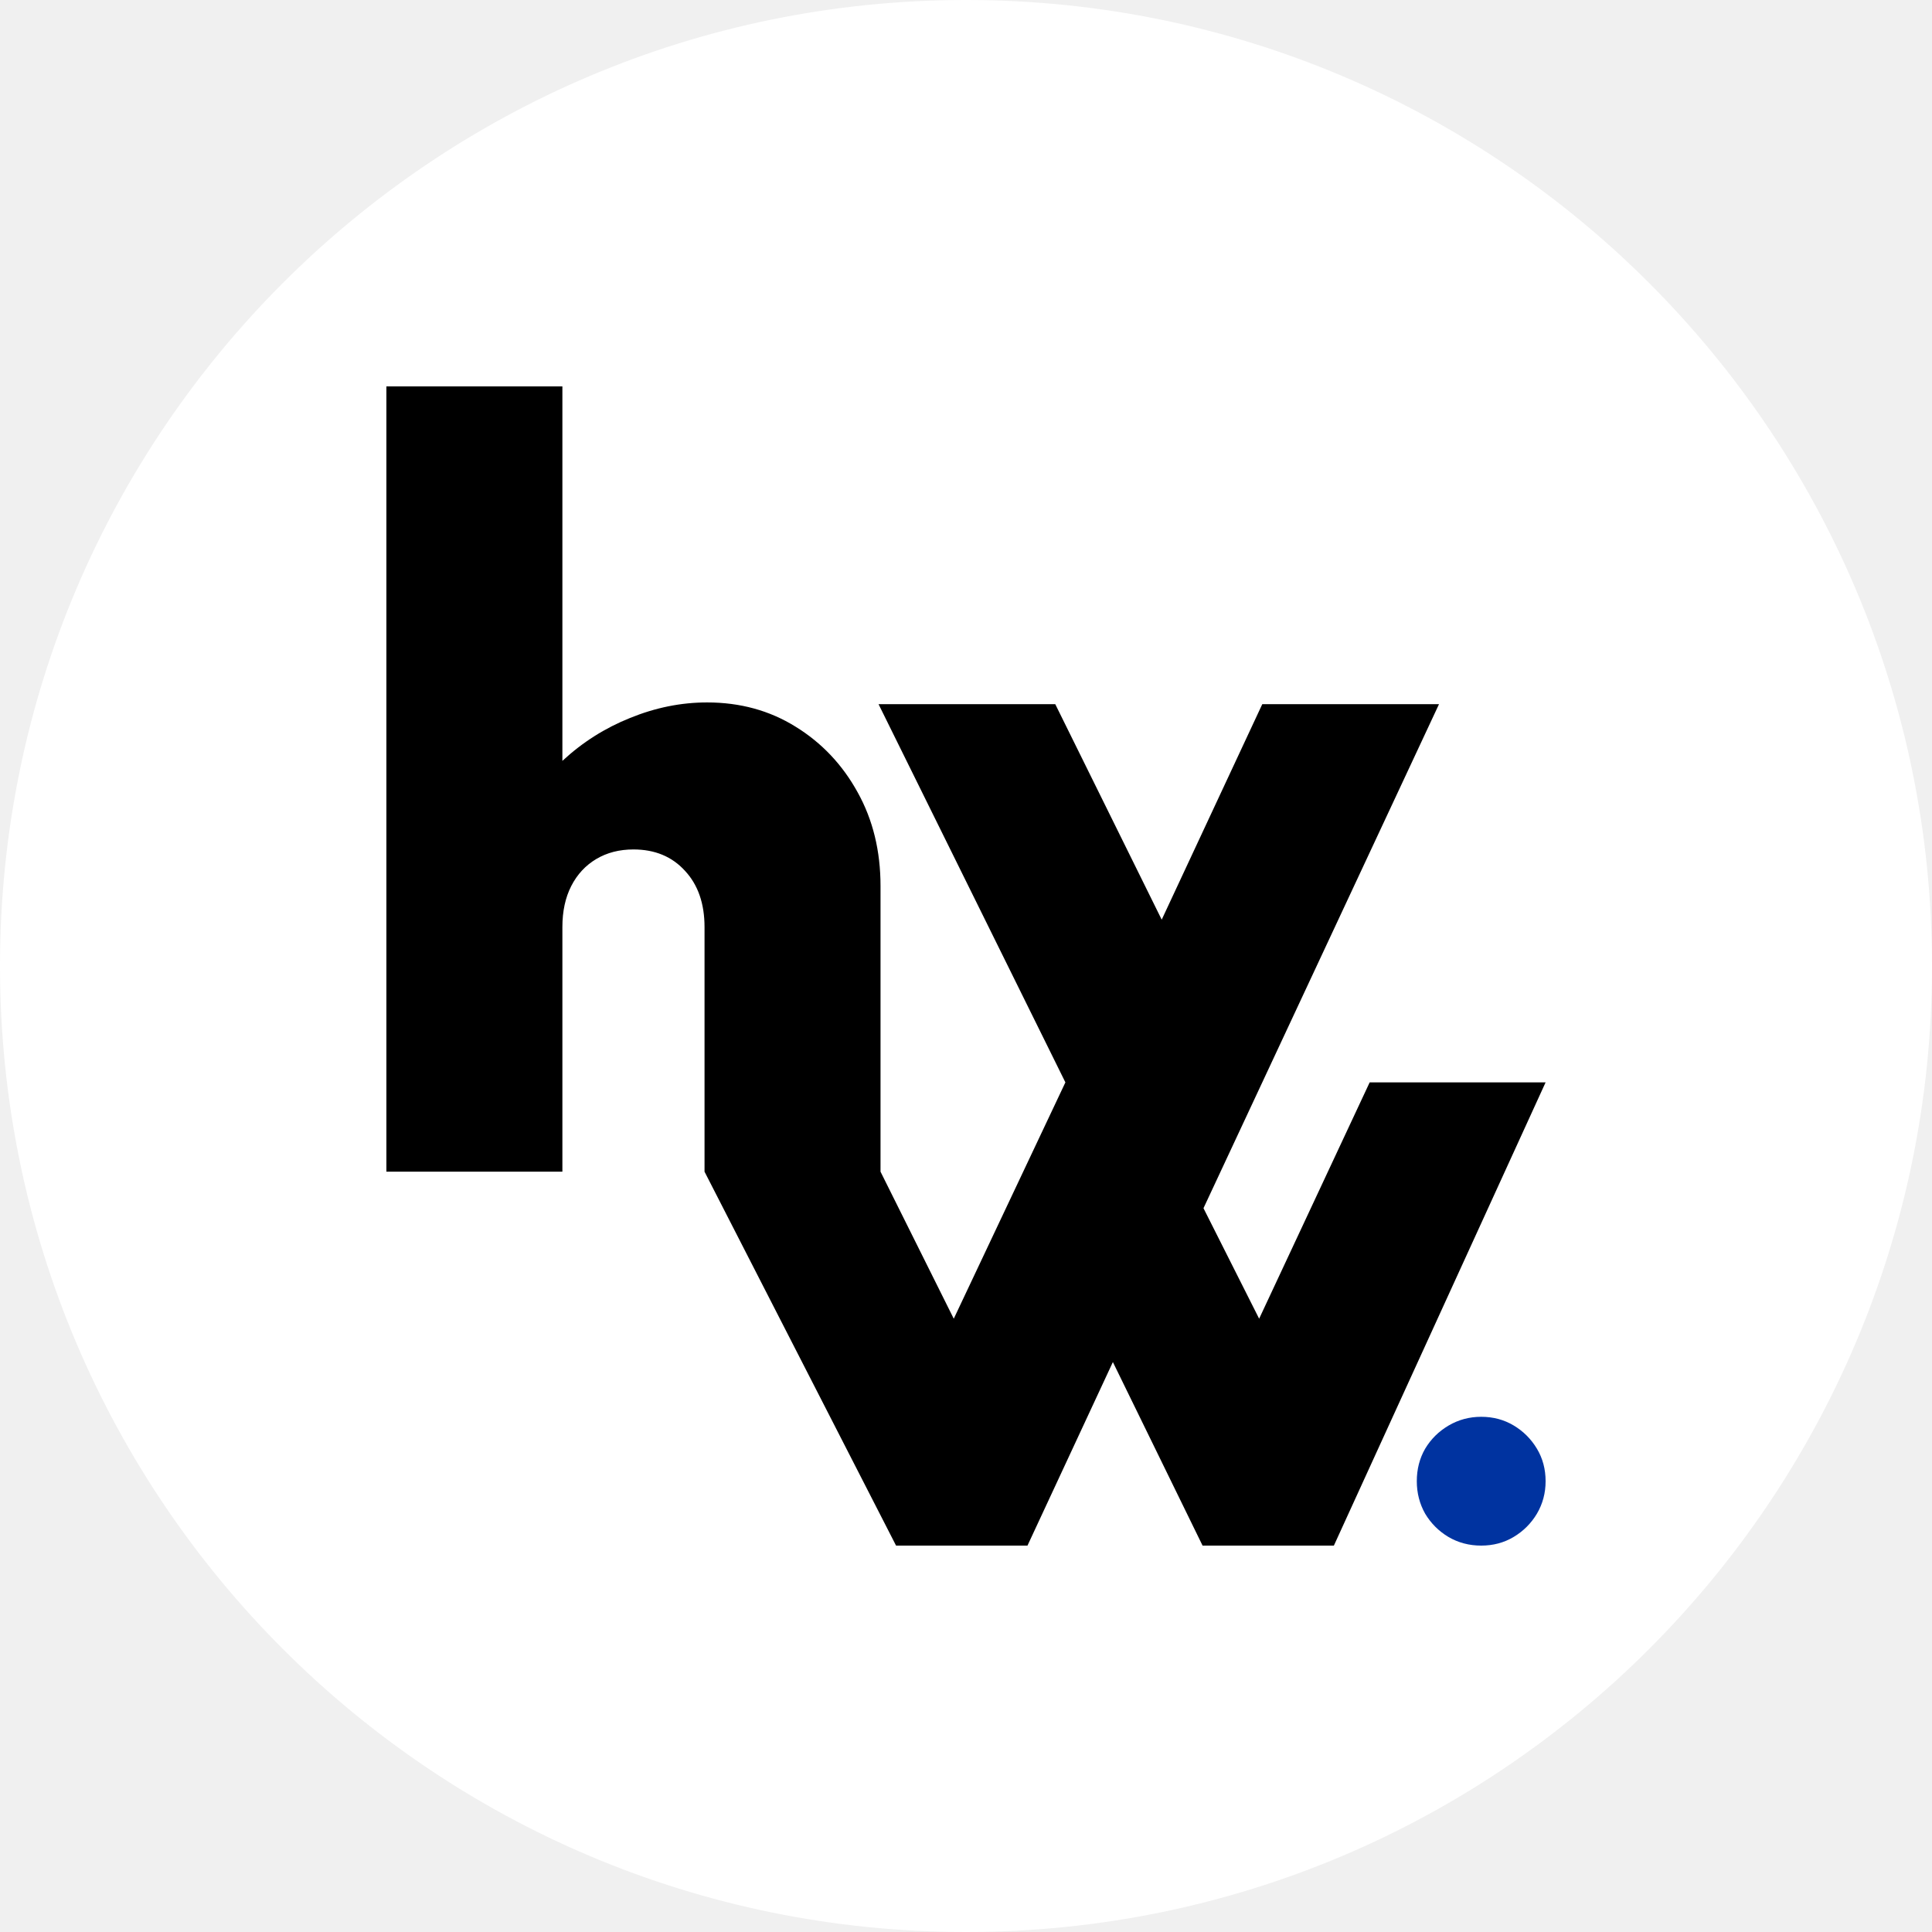
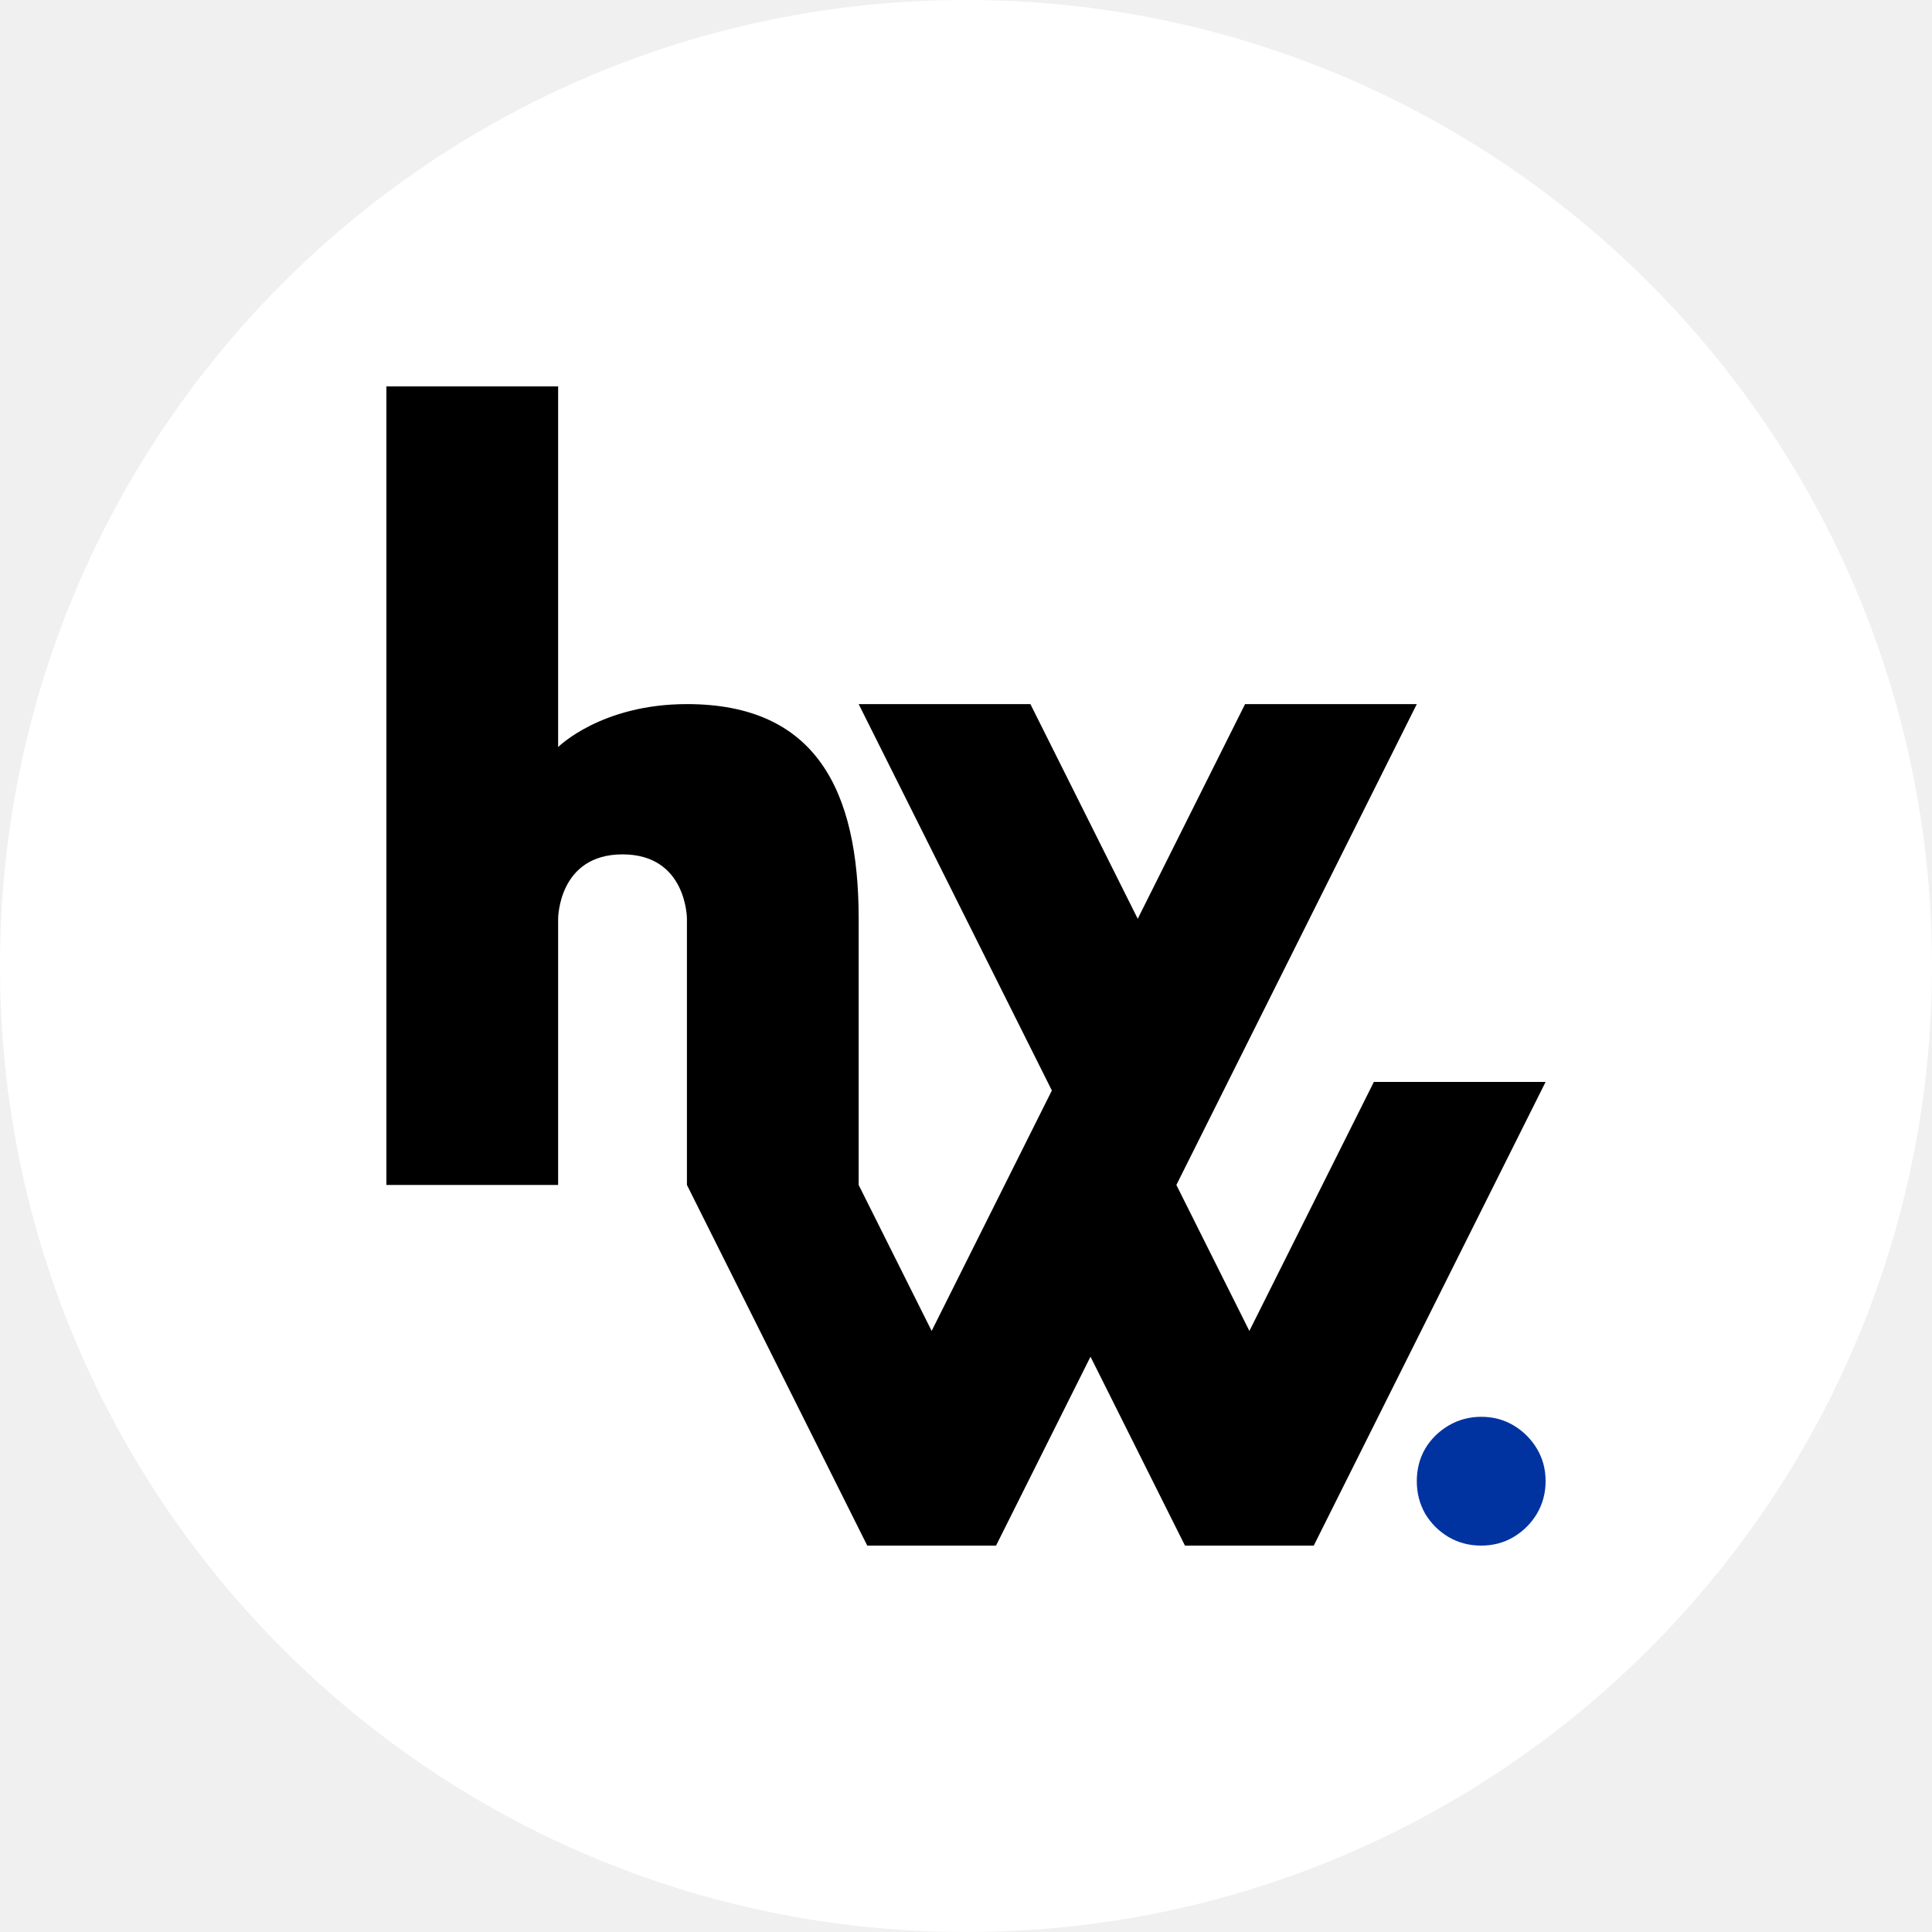
<svg xmlns="http://www.w3.org/2000/svg" width="450" height="450" viewBox="0 0 450 450" fill="none">
  <circle cx="225" cy="225" r="225" fill="white" />
  <path d="M345 360C342.2 360 339.65 359.325 337.35 357.975C335.1 356.625 333.3 354.825 331.95 352.575C330.65 350.275 330 347.75 330 345C330 342.2 330.65 339.675 331.95 337.425C333.3 335.175 335.125 333.375 337.425 332.025C339.725 330.675 342.25 330 345 330C347.8 330 350.325 330.675 352.575 332.025C354.825 333.375 356.625 335.175 357.975 337.425C359.325 339.675 360 342.2 360 345C360 347.75 359.325 350.275 357.975 352.575C356.625 354.825 354.825 356.625 352.575 357.975C350.325 359.325 347.8 360 345 360Z" fill="#0033A0" />
-   <path d="M90 90V272.907H130.991V215.93C130.991 212.244 131.681 209.054 133.06 206.36C134.44 203.666 136.377 201.574 138.874 200.085C141.37 198.597 144.26 197.852 147.545 197.852C152.537 197.852 156.544 199.518 159.566 202.85C162.588 206.111 164.099 210.471 164.099 215.93V272.907L208.71 360H239.32L259.211 317.251L280.101 360H310.685L360 252.107H319.022L293.279 307.15L280.315 281.414L335.173 164.013H294.01L270.584 214.206L245.791 164.013H204.629L248.15 252.107L222.149 307.15L205.09 272.907V206.36C205.09 198.207 203.316 190.94 199.769 184.56C196.221 178.108 191.393 173.004 185.284 169.247C179.24 165.489 172.376 163.61 164.69 163.61C158.647 163.61 152.669 164.816 146.757 167.226C140.91 169.566 135.655 172.898 130.991 177.222V90H90Z" fill="black" />
+   <path d="M240 164H200L245 254L217 310L200 276V214C200 184 190 164 160 164C140 164 130 174 130 174V90H90V276H130V214C130 214 130 199 145 199C160 199 160 214 160 214V276L202 360H232L254 316L276 360H306L360 252H320L291 310L274 276L330 164H290L265 214L240 164Z" fill="black" />
</svg>
